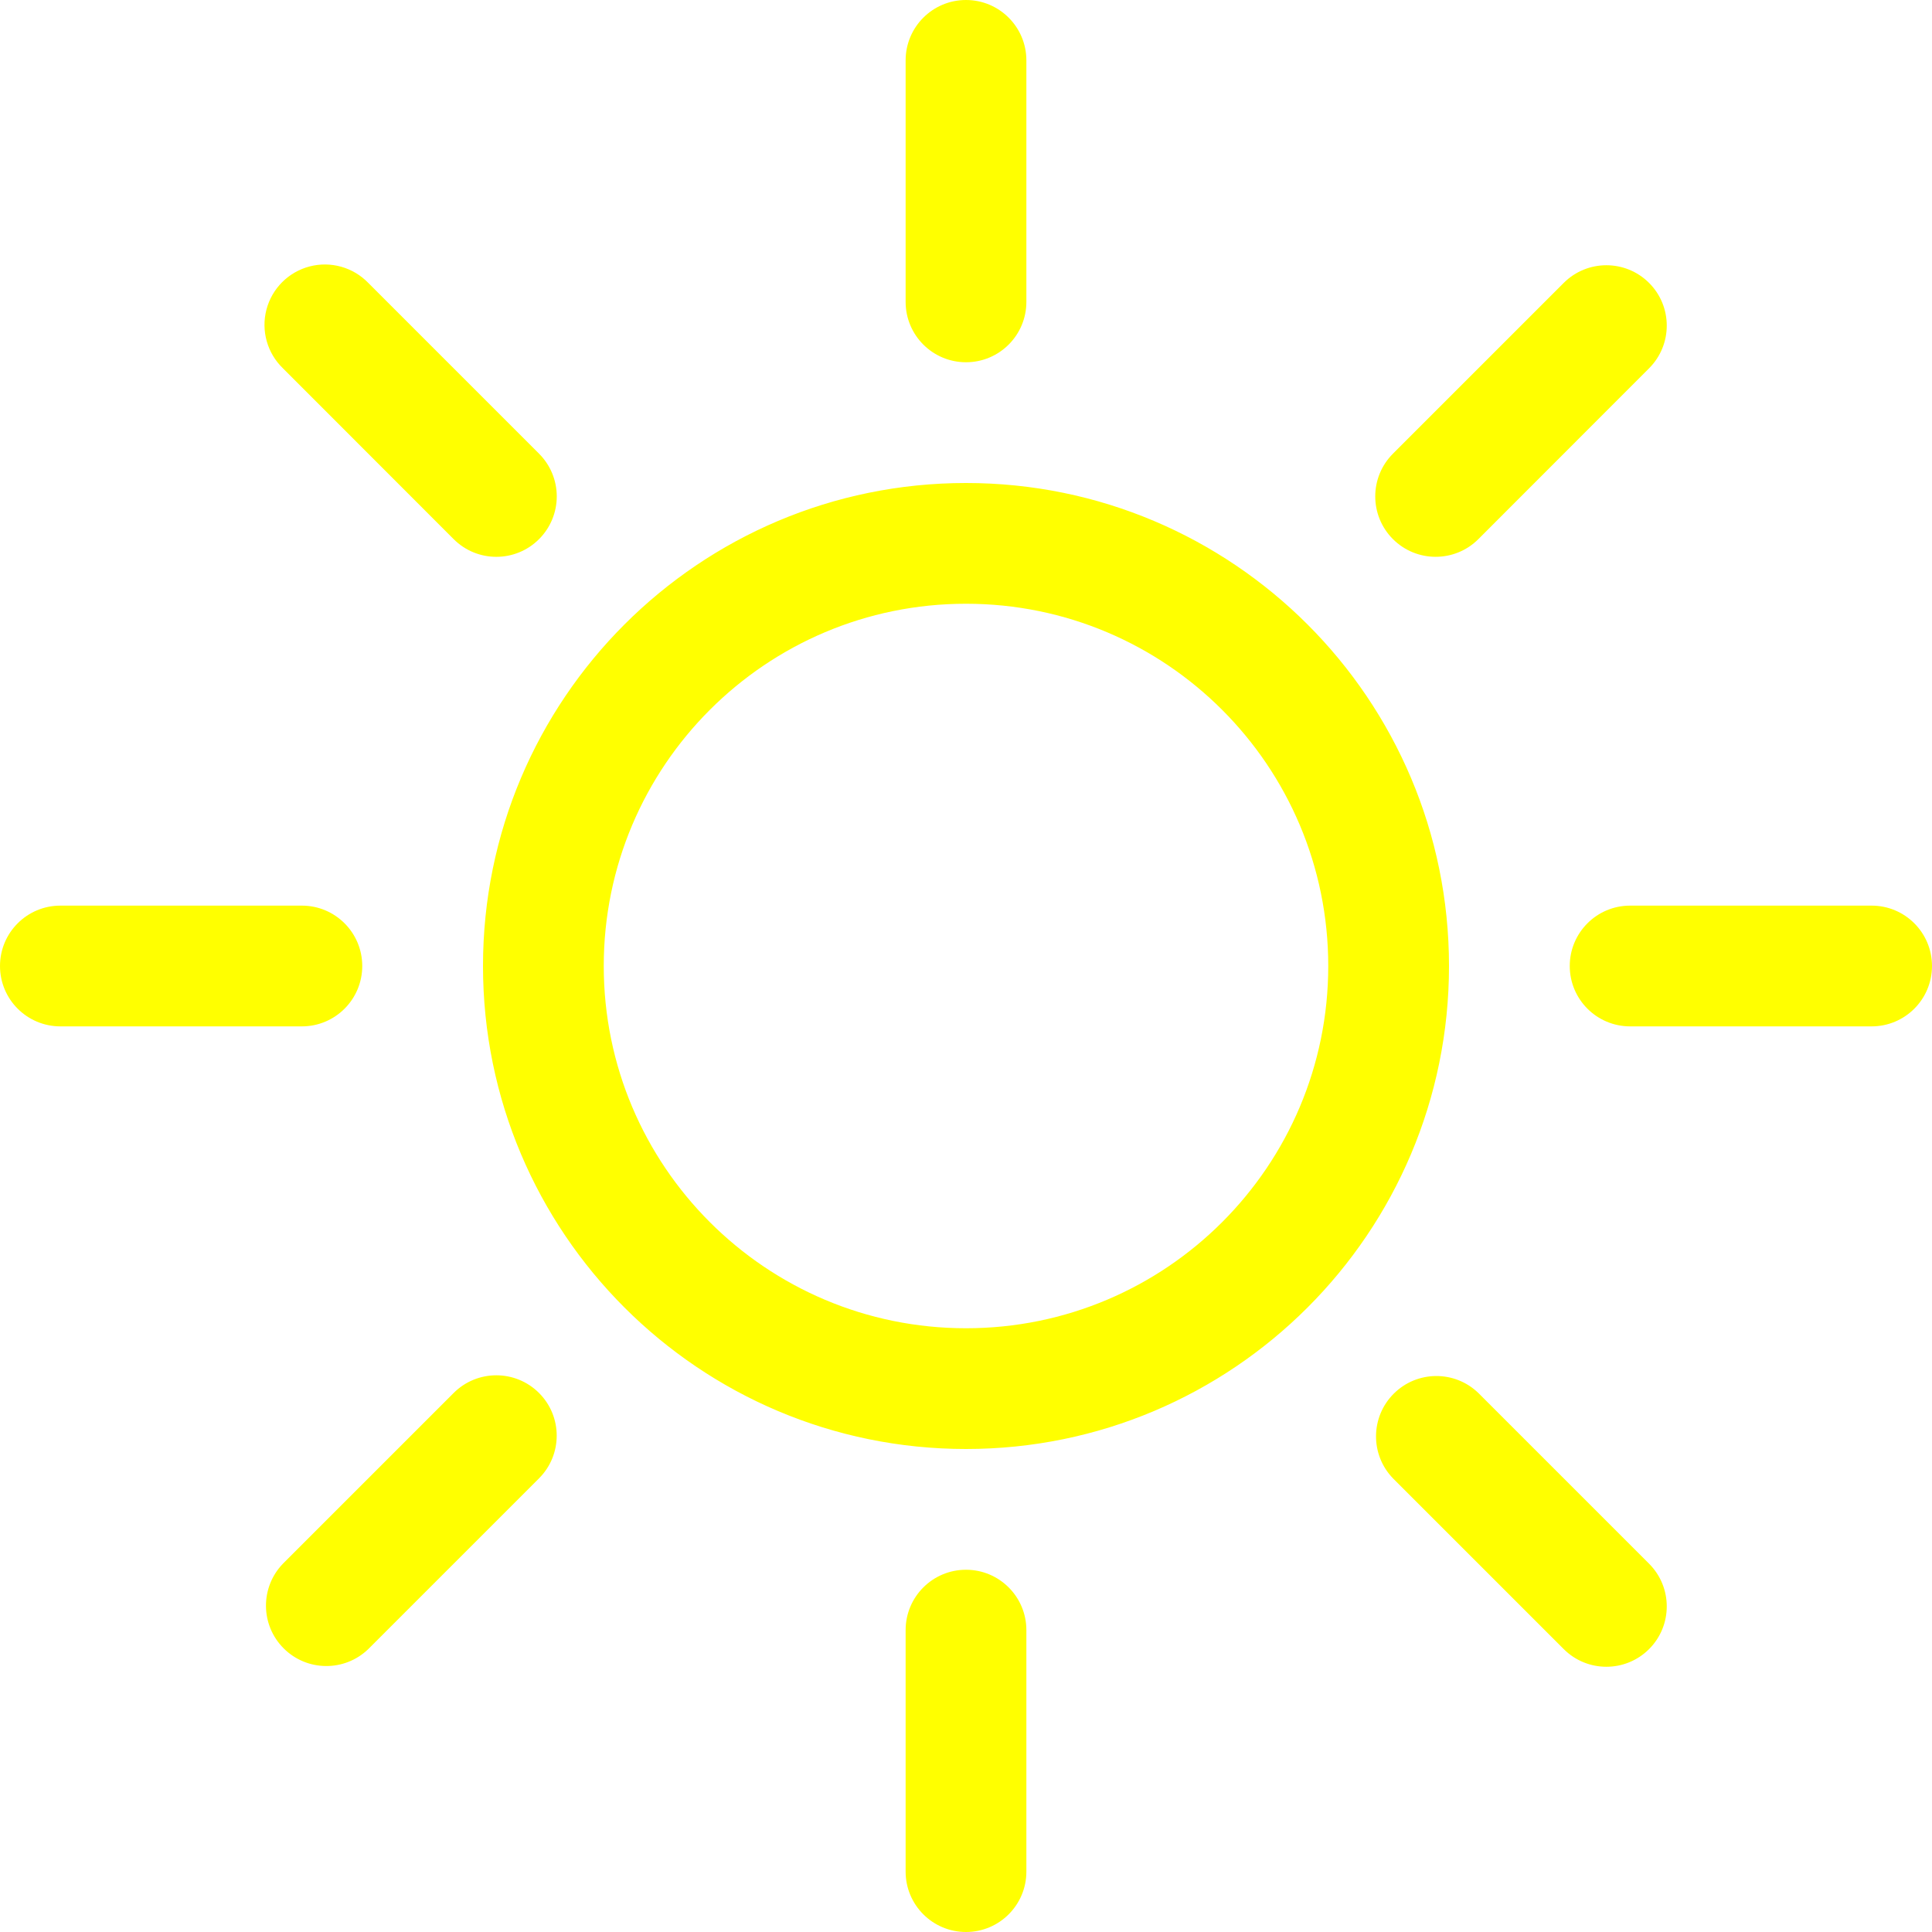
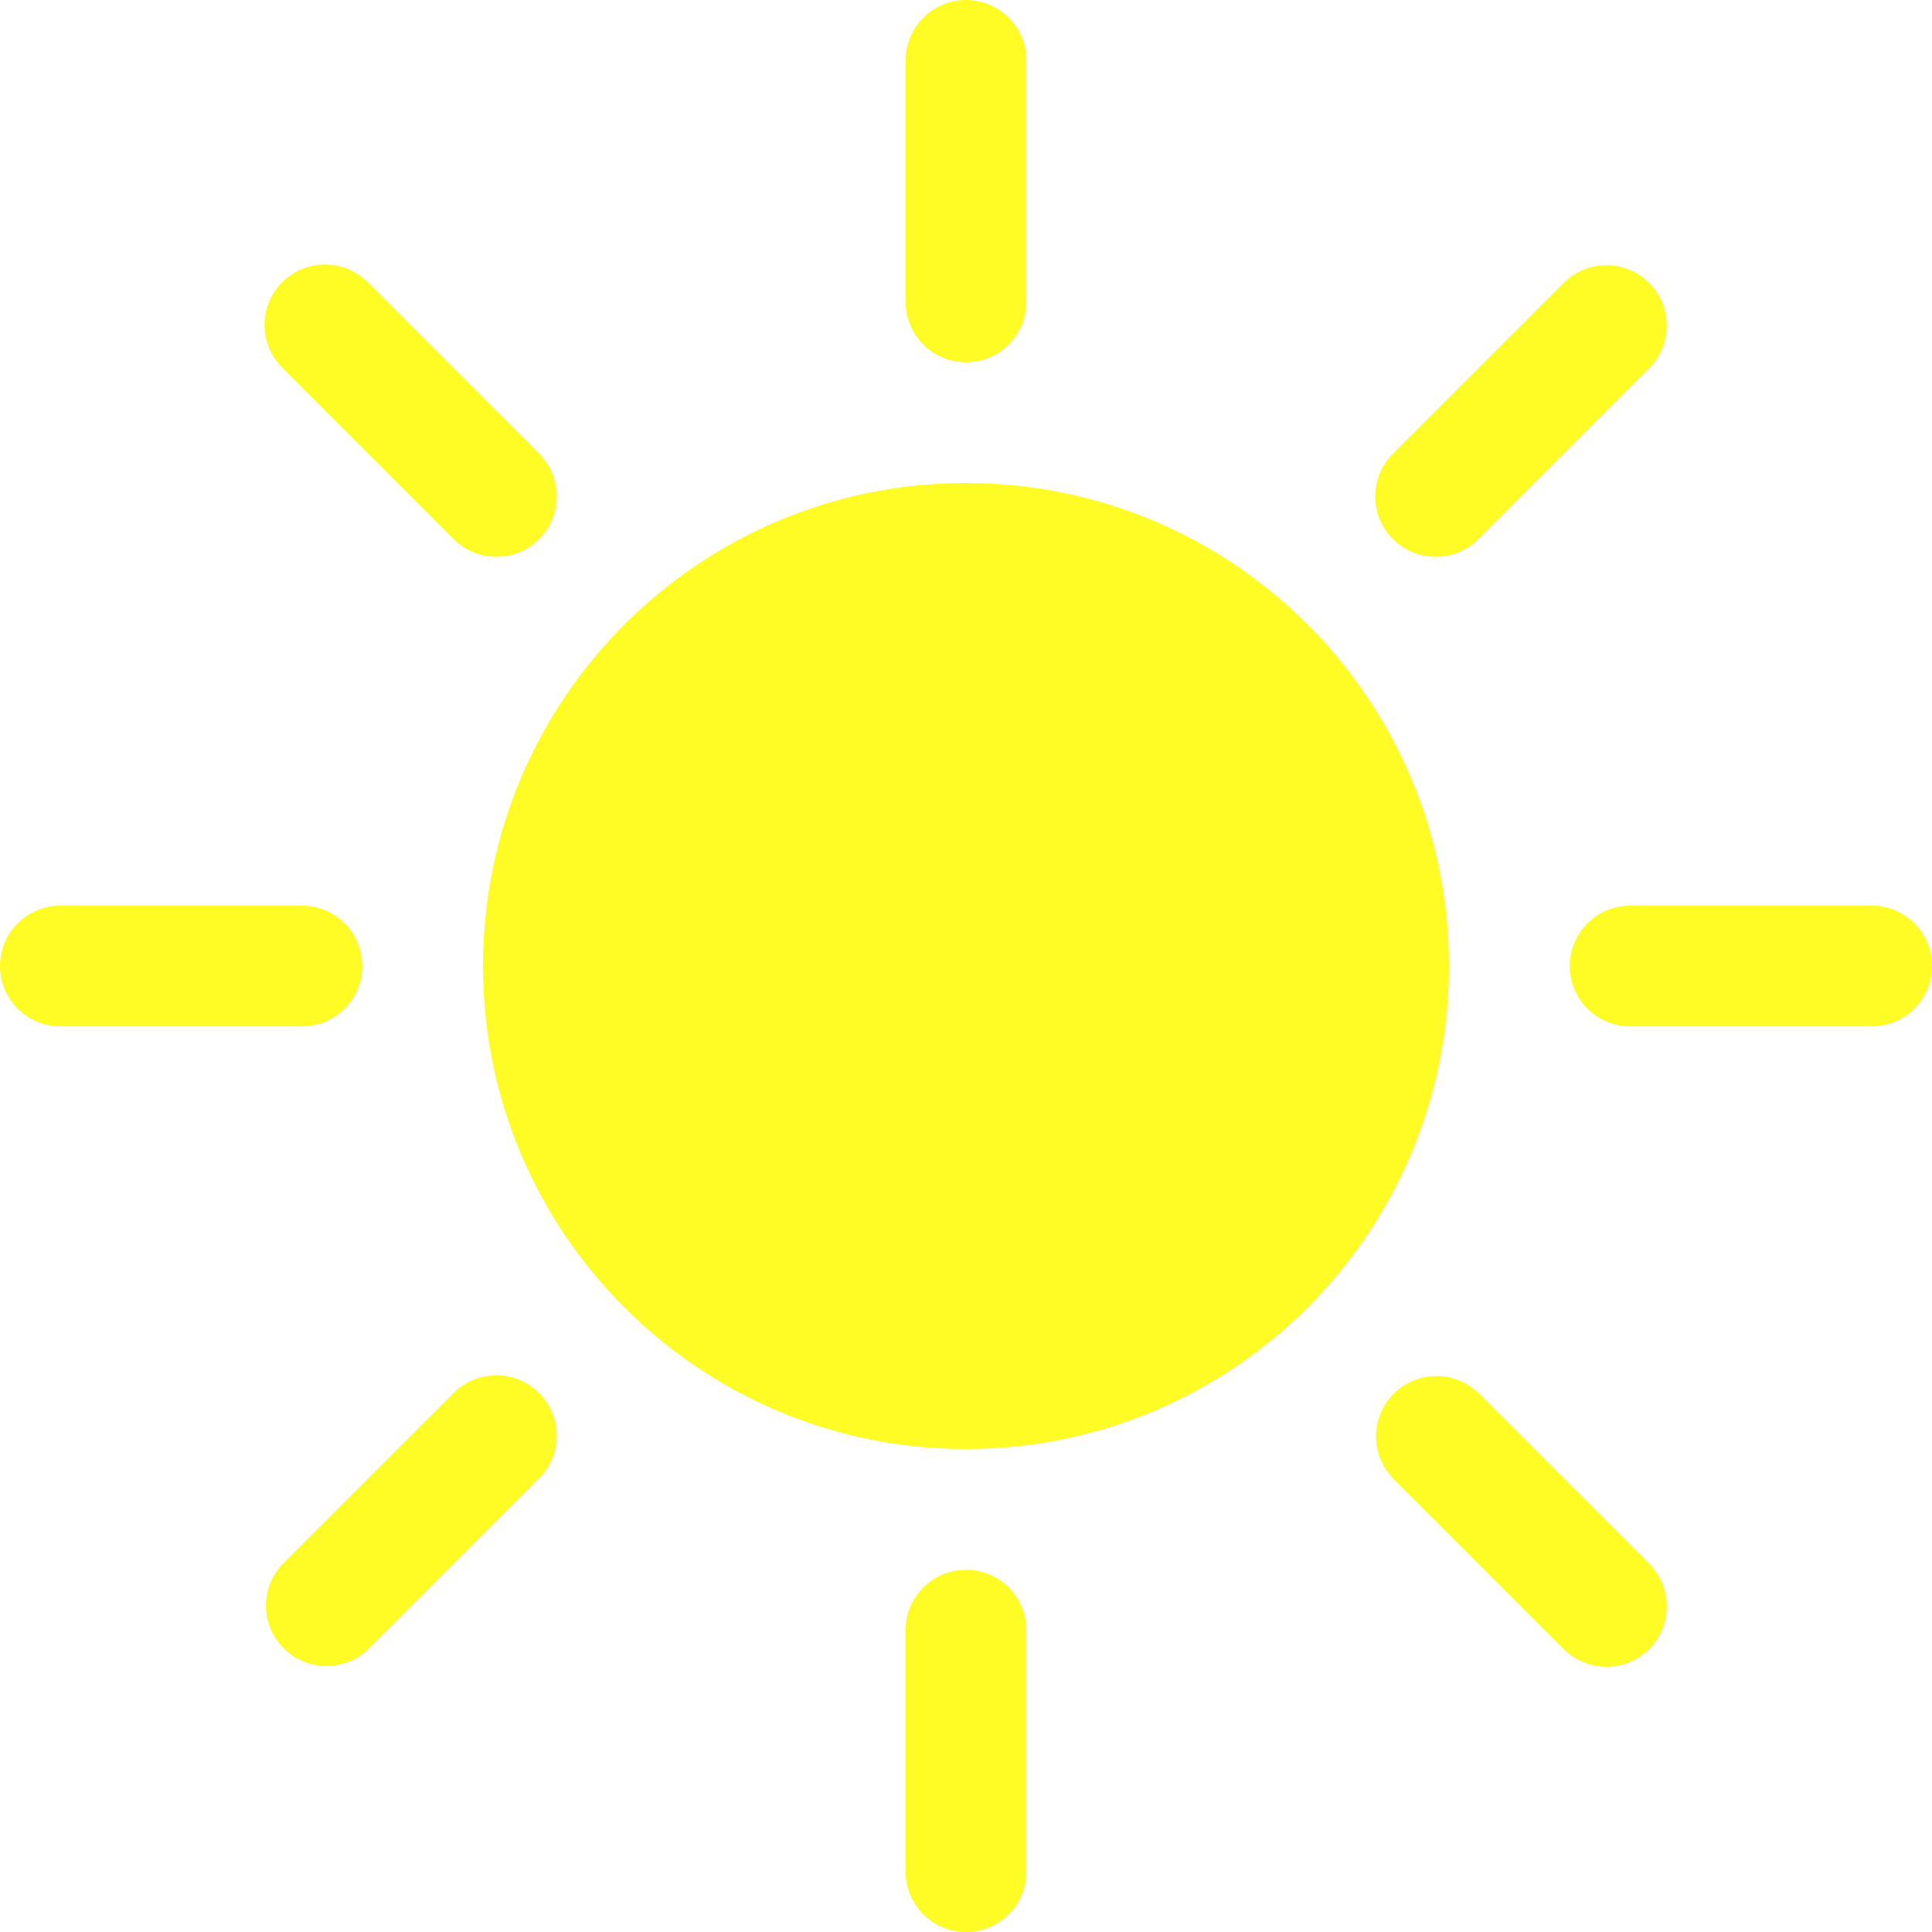
- <svg xmlns="http://www.w3.org/2000/svg" width="16" height="16" fill="yellow" class="bi bi-brightness-high" viewBox="0 0 16 16">
-   <path d="M8 11a3 3 0 1 1 0-6 3 3 0 0 1 0 6m0 1a4 4 0 1 0 0-8 4 4 0 0 0 0 8M8 0a.5.5 0 0 1 .5.5v2a.5.5 0 0 1-1 0v-2A.5.5 0 0 1 8 0m0 13a.5.5 0 0 1 .5.5v2a.5.5 0 0 1-1 0v-2A.5.5 0 0 1 8 13m8-5a.5.5 0 0 1-.5.5h-2a.5.5 0 0 1 0-1h2a.5.5 0 0 1 .5.5M3 8a.5.5 0 0 1-.5.5h-2a.5.5 0 0 1 0-1h2A.5.5 0 0 1 3 8m10.657-5.657a.5.5 0 0 1 0 .707l-1.414 1.415a.5.5 0 1 1-.707-.708l1.414-1.414a.5.5 0 0 1 .707 0m-9.193 9.193a.5.5 0 0 1 0 .707L3.05 13.657a.5.5 0 0 1-.707-.707l1.414-1.414a.5.5 0 0 1 .707 0m9.193 2.121a.5.5 0 0 1-.707 0l-1.414-1.414a.5.5 0 0 1 .707-.707l1.414 1.414a.5.5 0 0 1 0 .707M4.464 4.465a.5.5 0 0 1-.707 0L2.343 3.05a.5.5 0 1 1 .707-.707l1.414 1.414a.5.5 0 0 1 0 .708" />
+ <svg xmlns="http://www.w3.org/2000/svg" width="16" height="16" fill="#fffb25" class="bi bi-brightness-high-fill" viewBox="0 0 16 16">
+   <path d="M12 8a4 4 0 1 1-8 0 4 4 0 0 1 8 0M8 0a.5.5 0 0 1 .5.5v2a.5.5 0 0 1-1 0v-2A.5.5 0 0 1 8 0m0 13a.5.5 0 0 1 .5.5v2a.5.5 0 0 1-1 0v-2A.5.5 0 0 1 8 13m8-5a.5.5 0 0 1-.5.5h-2a.5.5 0 0 1 0-1h2a.5.5 0 0 1 .5.5M3 8a.5.5 0 0 1-.5.5h-2a.5.5 0 0 1 0-1h2A.5.5 0 0 1 3 8m10.657-5.657a.5.5 0 0 1 0 .707l-1.414 1.415a.5.5 0 1 1-.707-.708l1.414-1.414a.5.5 0 0 1 .707 0m-9.193 9.193a.5.5 0 0 1 0 .707L3.05 13.657a.5.5 0 0 1-.707-.707l1.414-1.414a.5.5 0 0 1 .707 0m9.193 2.121a.5.5 0 0 1-.707 0l-1.414-1.414a.5.5 0 0 1 .707-.707l1.414 1.414a.5.5 0 0 1 0 .707M4.464 4.465a.5.5 0 0 1-.707 0L2.343 3.05a.5.5 0 1 1 .707-.707l1.414 1.414a.5.5 0 0 1 0 .708" />
</svg>
